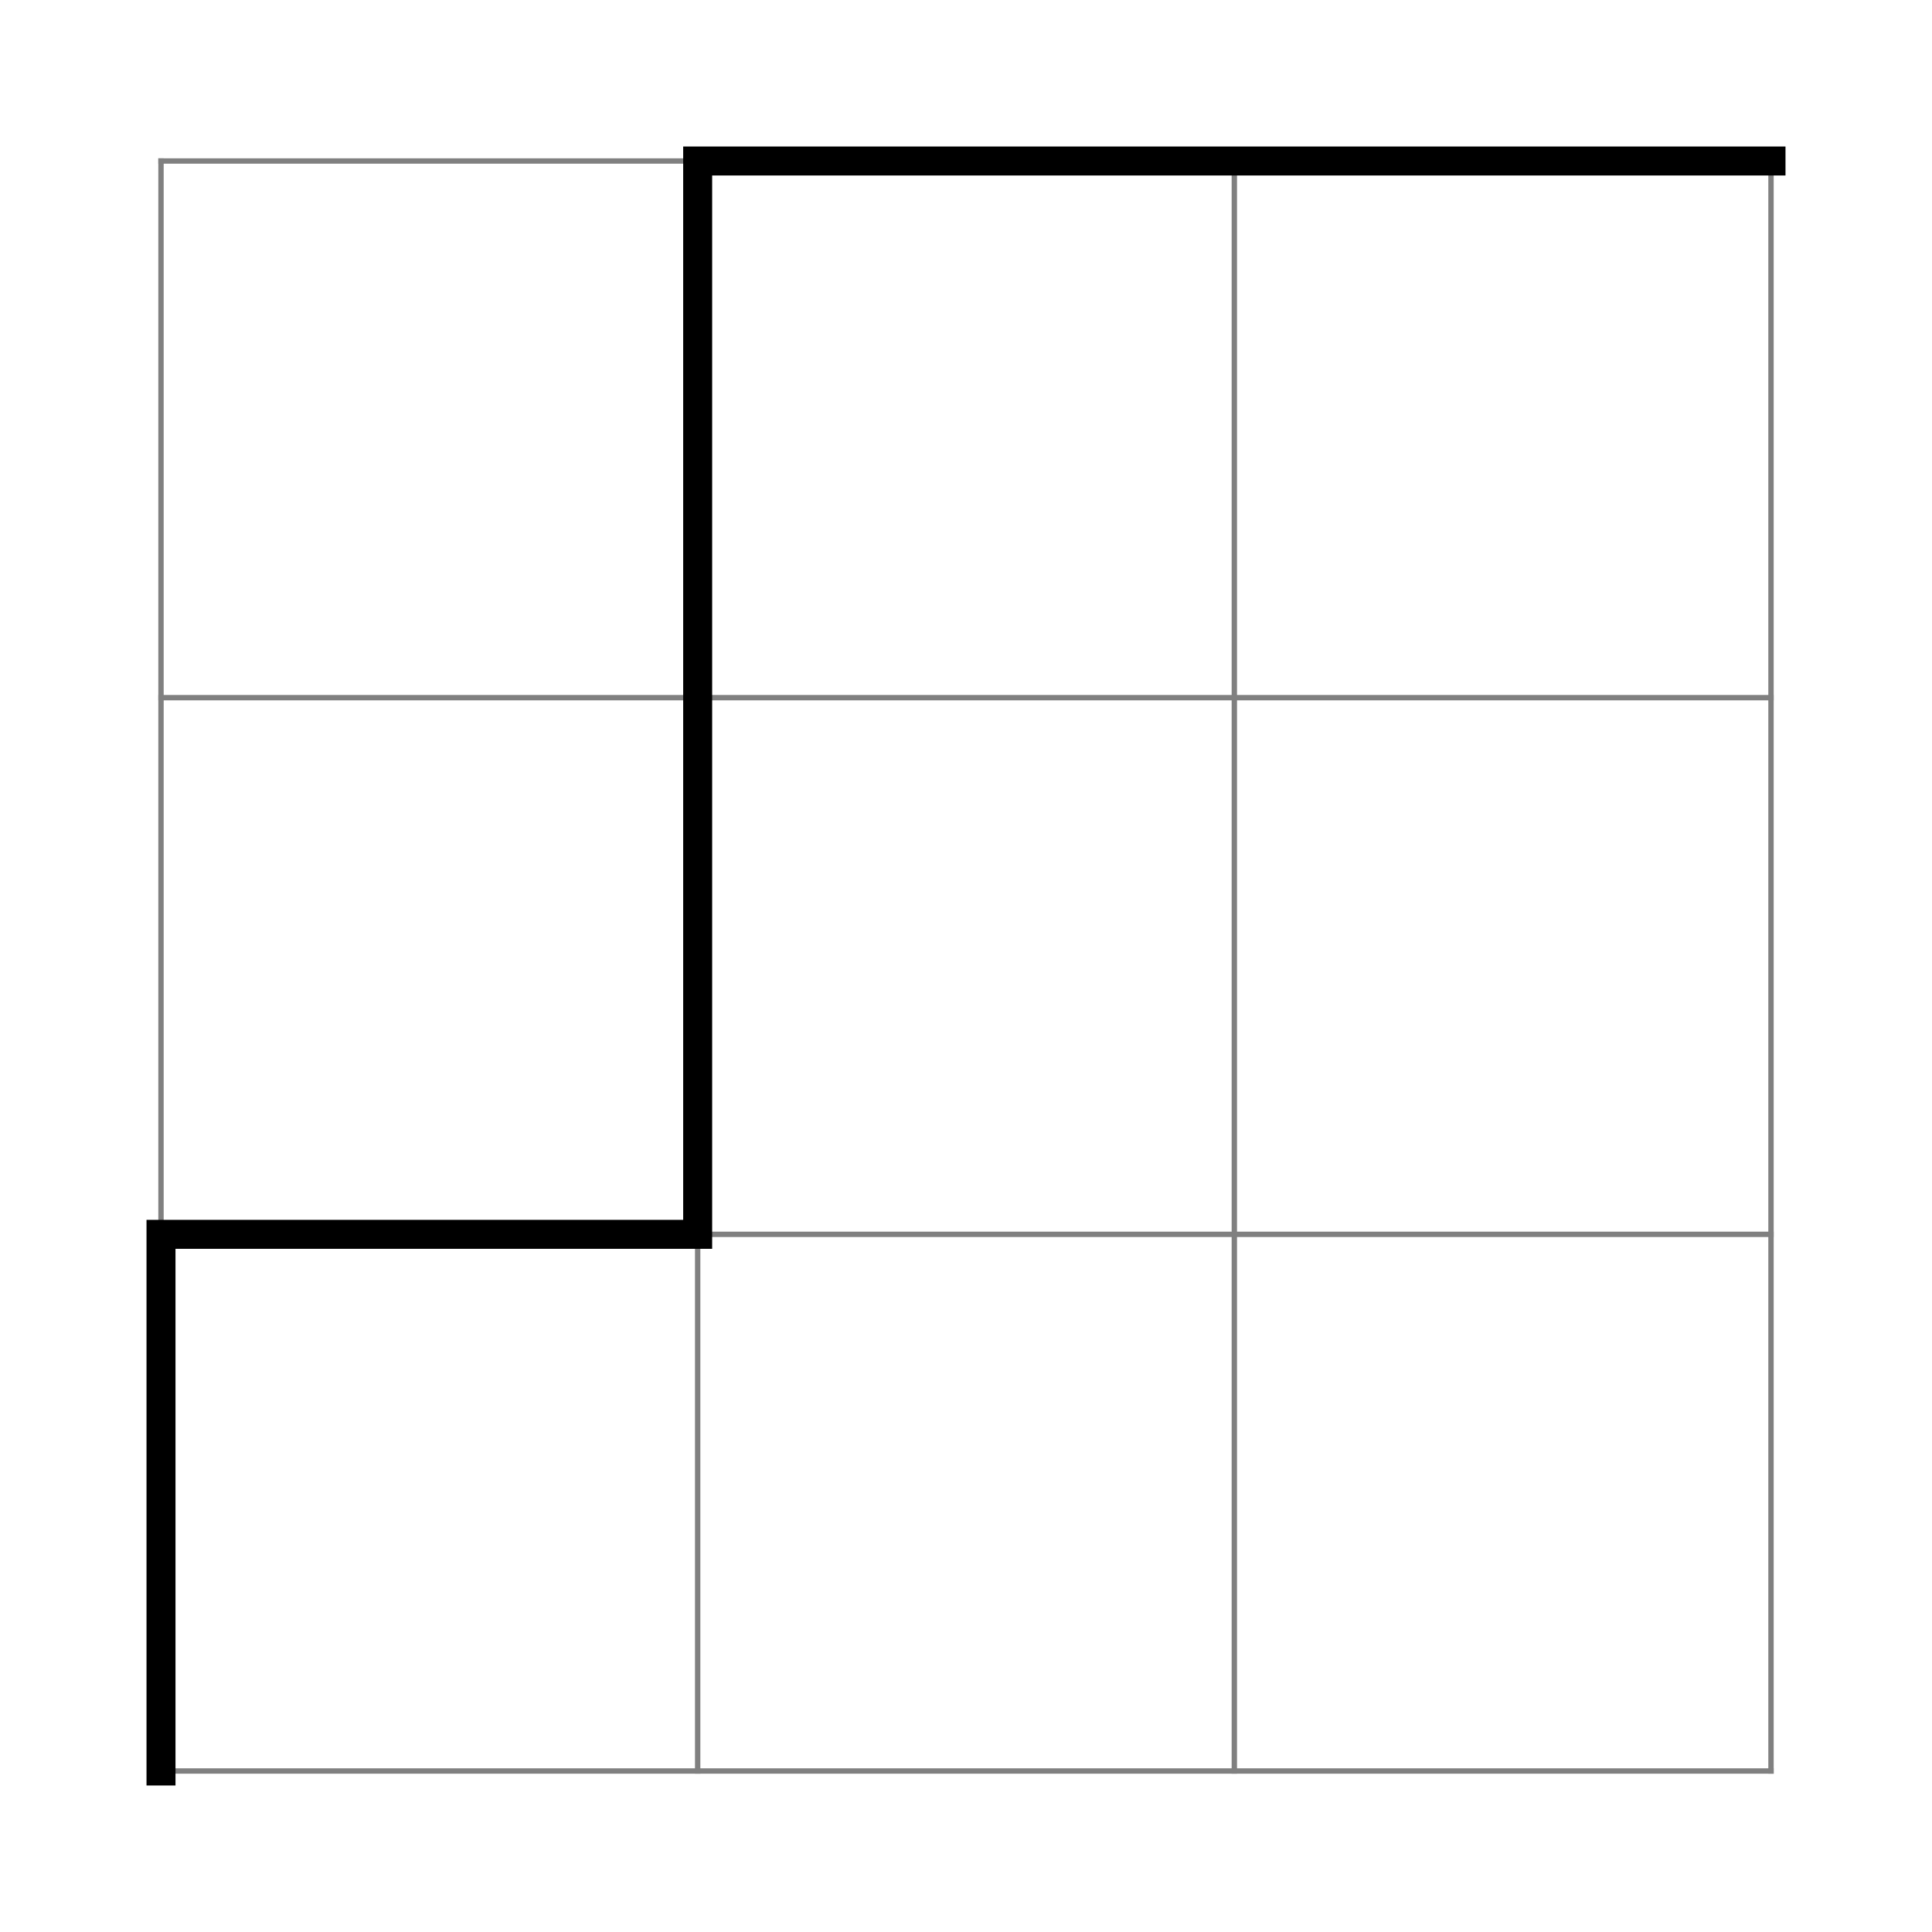
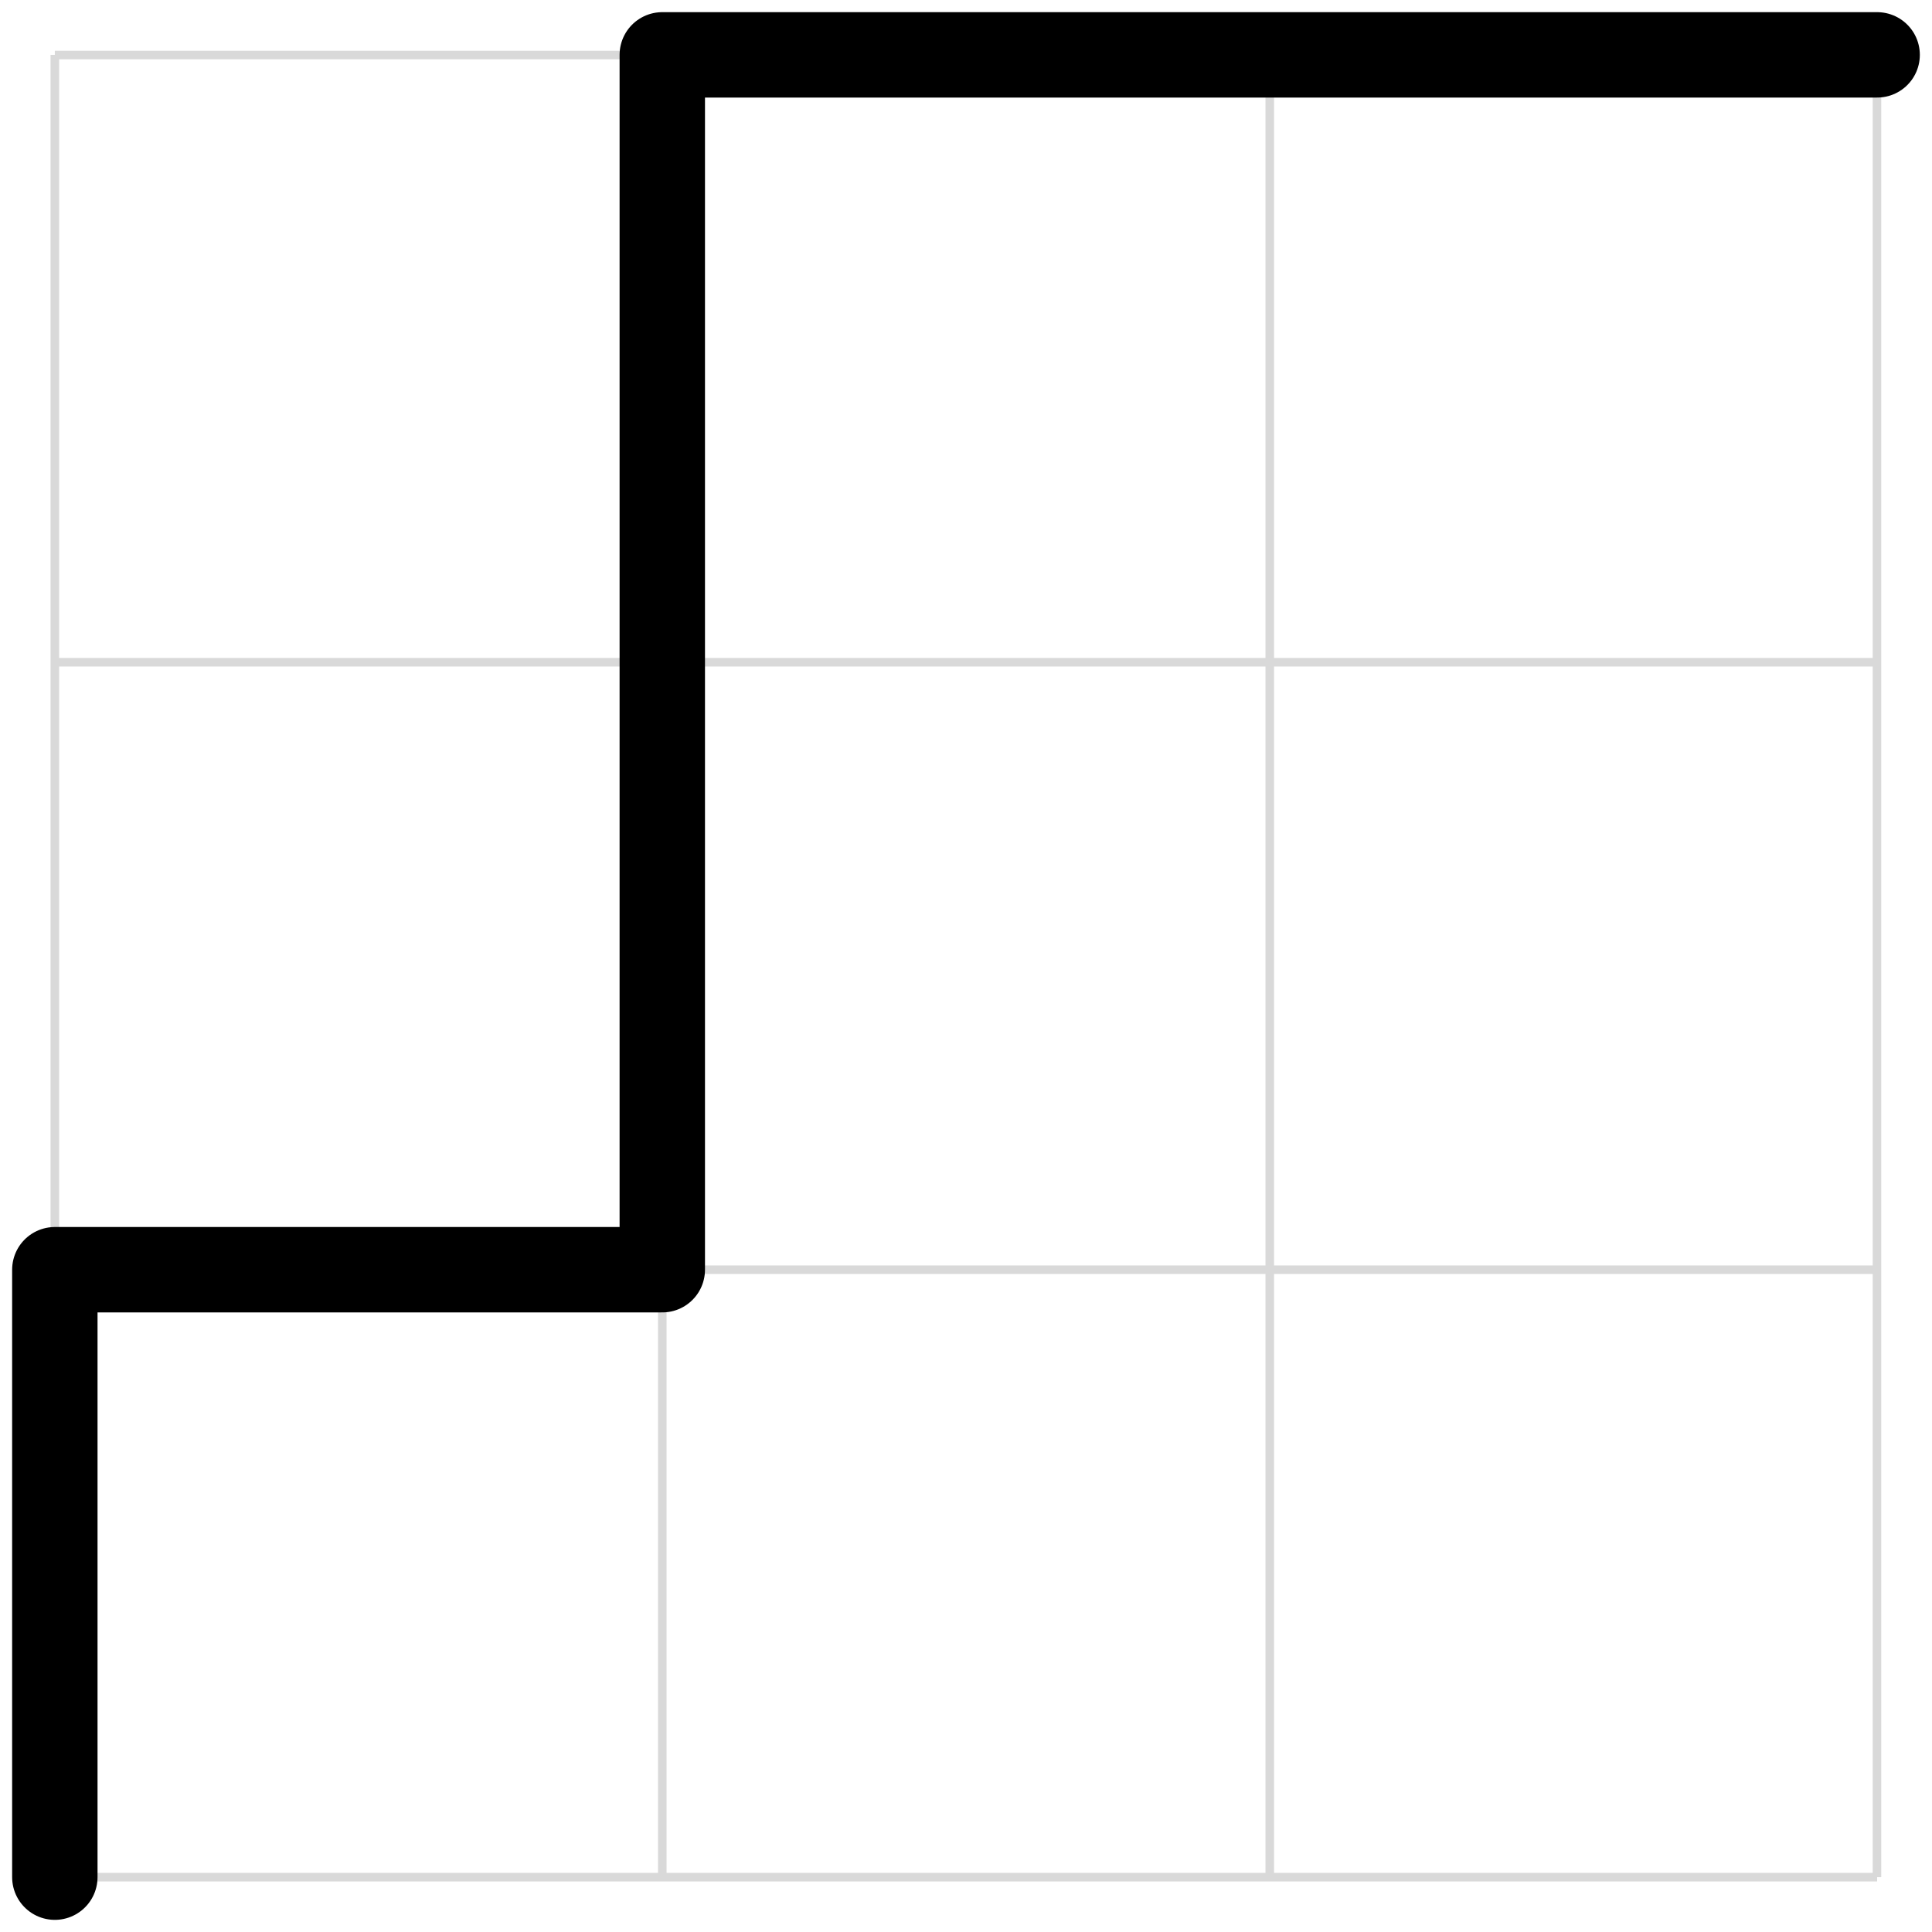
- <svg xmlns="http://www.w3.org/2000/svg" width="360pt" height="360pt" viewBox="0 0 360 360" version="1.1">
-   <g id="surface8">
-     <path style="fill:none;stroke-width:1;stroke-linecap:square;stroke-linejoin:miter;stroke:rgb(50%,50%,50%);stroke-opacity:1;stroke-miterlimit:3.25;" d="M 104 343 L 104 43 " transform="matrix(1,0,0,1,-74,-13)" />
-     <path style="fill:none;stroke-width:1;stroke-linecap:square;stroke-linejoin:miter;stroke:rgb(50%,50%,50%);stroke-opacity:1;stroke-miterlimit:3.25;" d="M 204 343 L 204 43 " transform="matrix(1,0,0,1,-74,-13)" />
-     <path style="fill:none;stroke-width:1;stroke-linecap:square;stroke-linejoin:miter;stroke:rgb(50%,50%,50%);stroke-opacity:1;stroke-miterlimit:3.25;" d="M 304 343 L 304 43 " transform="matrix(1,0,0,1,-74,-13)" />
-     <path style="fill:none;stroke-width:1;stroke-linecap:square;stroke-linejoin:miter;stroke:rgb(50%,50%,50%);stroke-opacity:1;stroke-miterlimit:3.25;" d="M 404 343 L 404 43 " transform="matrix(1,0,0,1,-74,-13)" />
-     <path style="fill:none;stroke-width:1;stroke-linecap:square;stroke-linejoin:miter;stroke:rgb(50%,50%,50%);stroke-opacity:1;stroke-miterlimit:3.25;" d="M 104 343 L 404 343 " transform="matrix(1,0,0,1,-74,-13)" />
-     <path style="fill:none;stroke-width:1;stroke-linecap:square;stroke-linejoin:miter;stroke:rgb(50%,50%,50%);stroke-opacity:1;stroke-miterlimit:3.25;" d="M 104 243 L 404 243 " transform="matrix(1,0,0,1,-74,-13)" />
-     <path style="fill:none;stroke-width:1;stroke-linecap:square;stroke-linejoin:miter;stroke:rgb(50%,50%,50%);stroke-opacity:1;stroke-miterlimit:3.25;" d="M 104 143 L 404 143 " transform="matrix(1,0,0,1,-74,-13)" />
-     <path style="fill:none;stroke-width:1;stroke-linecap:square;stroke-linejoin:miter;stroke:rgb(50%,50%,50%);stroke-opacity:1;stroke-miterlimit:3.25;" d="M 104 43 L 404 43 " transform="matrix(1,0,0,1,-74,-13)" />
-     <path style="fill:none;stroke-width:5.4;stroke-linecap:square;stroke-linejoin:miter;stroke:rgb(0%,0%,0%);stroke-opacity:1;stroke-miterlimit:3.25;" d="M 104 343 L 104 243 L 204 243 L 204 43 L 404 43 " transform="matrix(1,0,0,1,-74,-13)" />
+ <svg xmlns="http://www.w3.org/2000/svg" version="1.1" width="135.237pt" height="135.237pt" viewBox="0 -90.158 90.158 90.158">
+   <g id="page1">
+     <g transform="matrix(1 0 0 -1 0 0)">
+       <path d="M2.559 2.559H87.598M2.559 30.906H87.598M2.559 59.254H87.598M2.559 87.59H87.598M2.559 2.559V87.598M30.906 2.559V87.598M59.254 2.559V87.598M87.59 2.559V87.598" stroke="#d9d9d9" fill="none" stroke-width=".399" />
+       <path d="M2.559 2.559V30.906H30.906V59.254V87.598H59.254H87.598" stroke="#000" fill="none" stroke-width="3.985" stroke-miterlimit="10" stroke-linecap="round" stroke-linejoin="round" />
+     </g>
  </g>
</svg>
